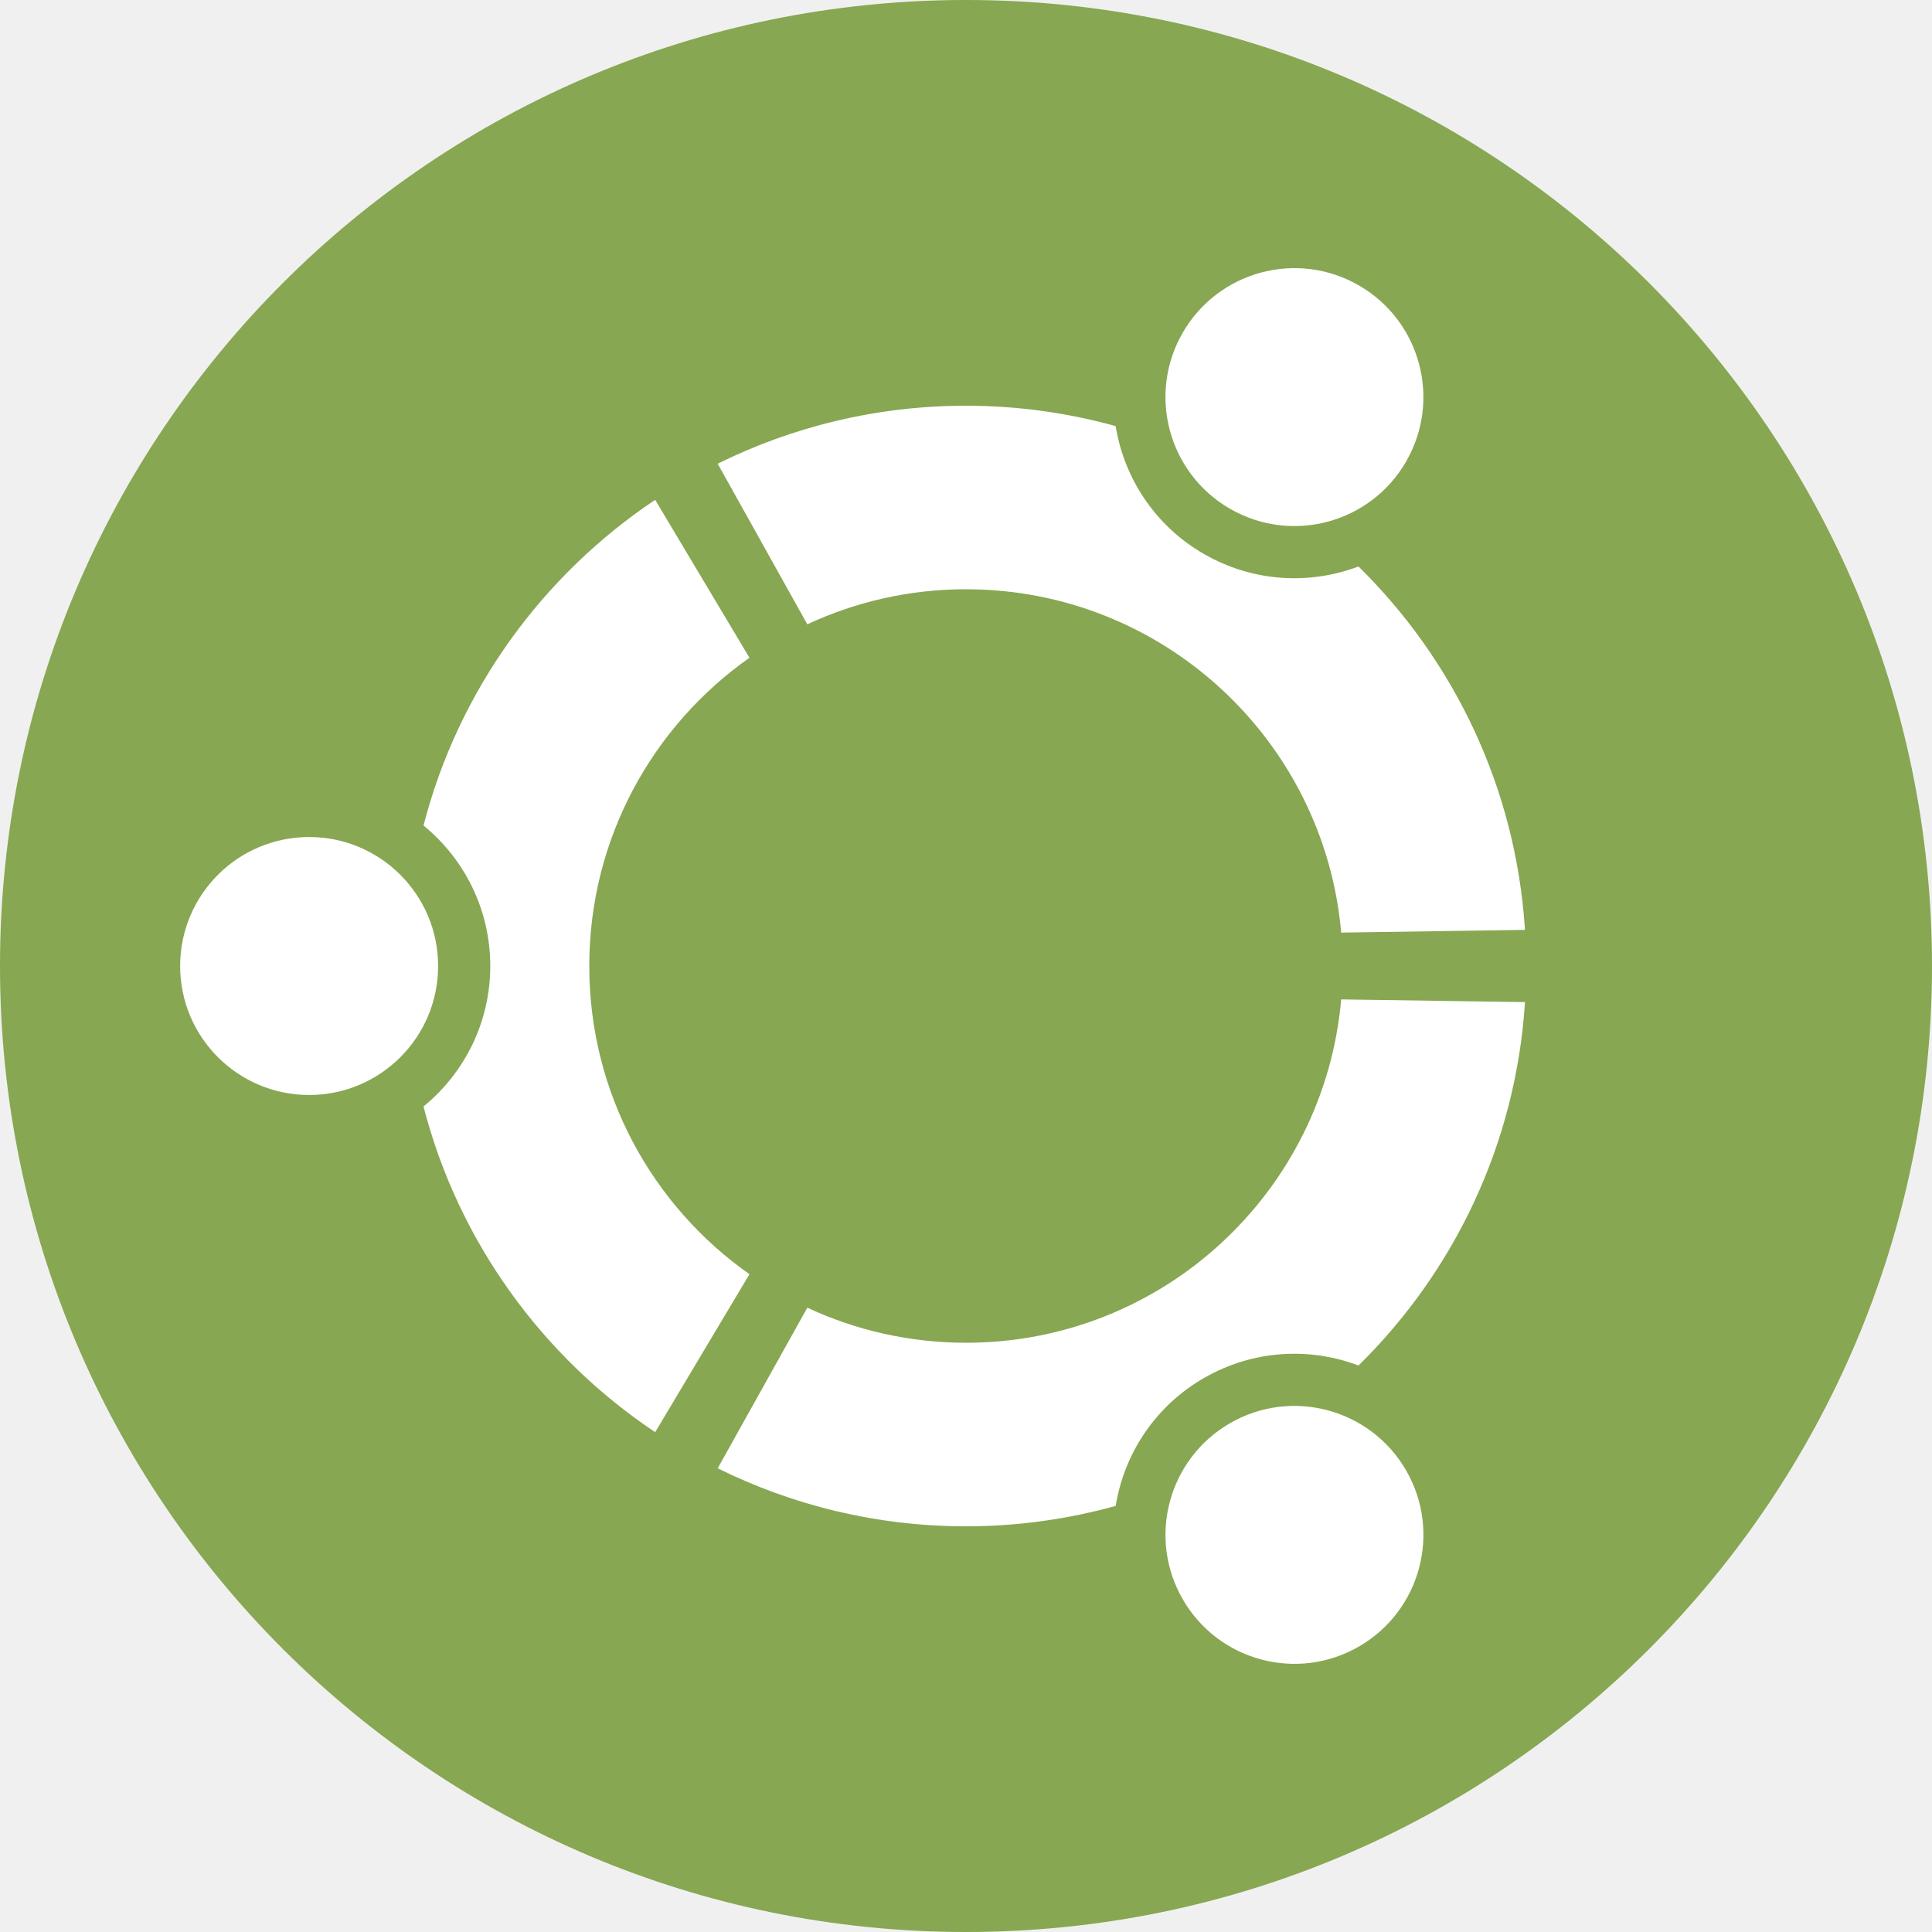
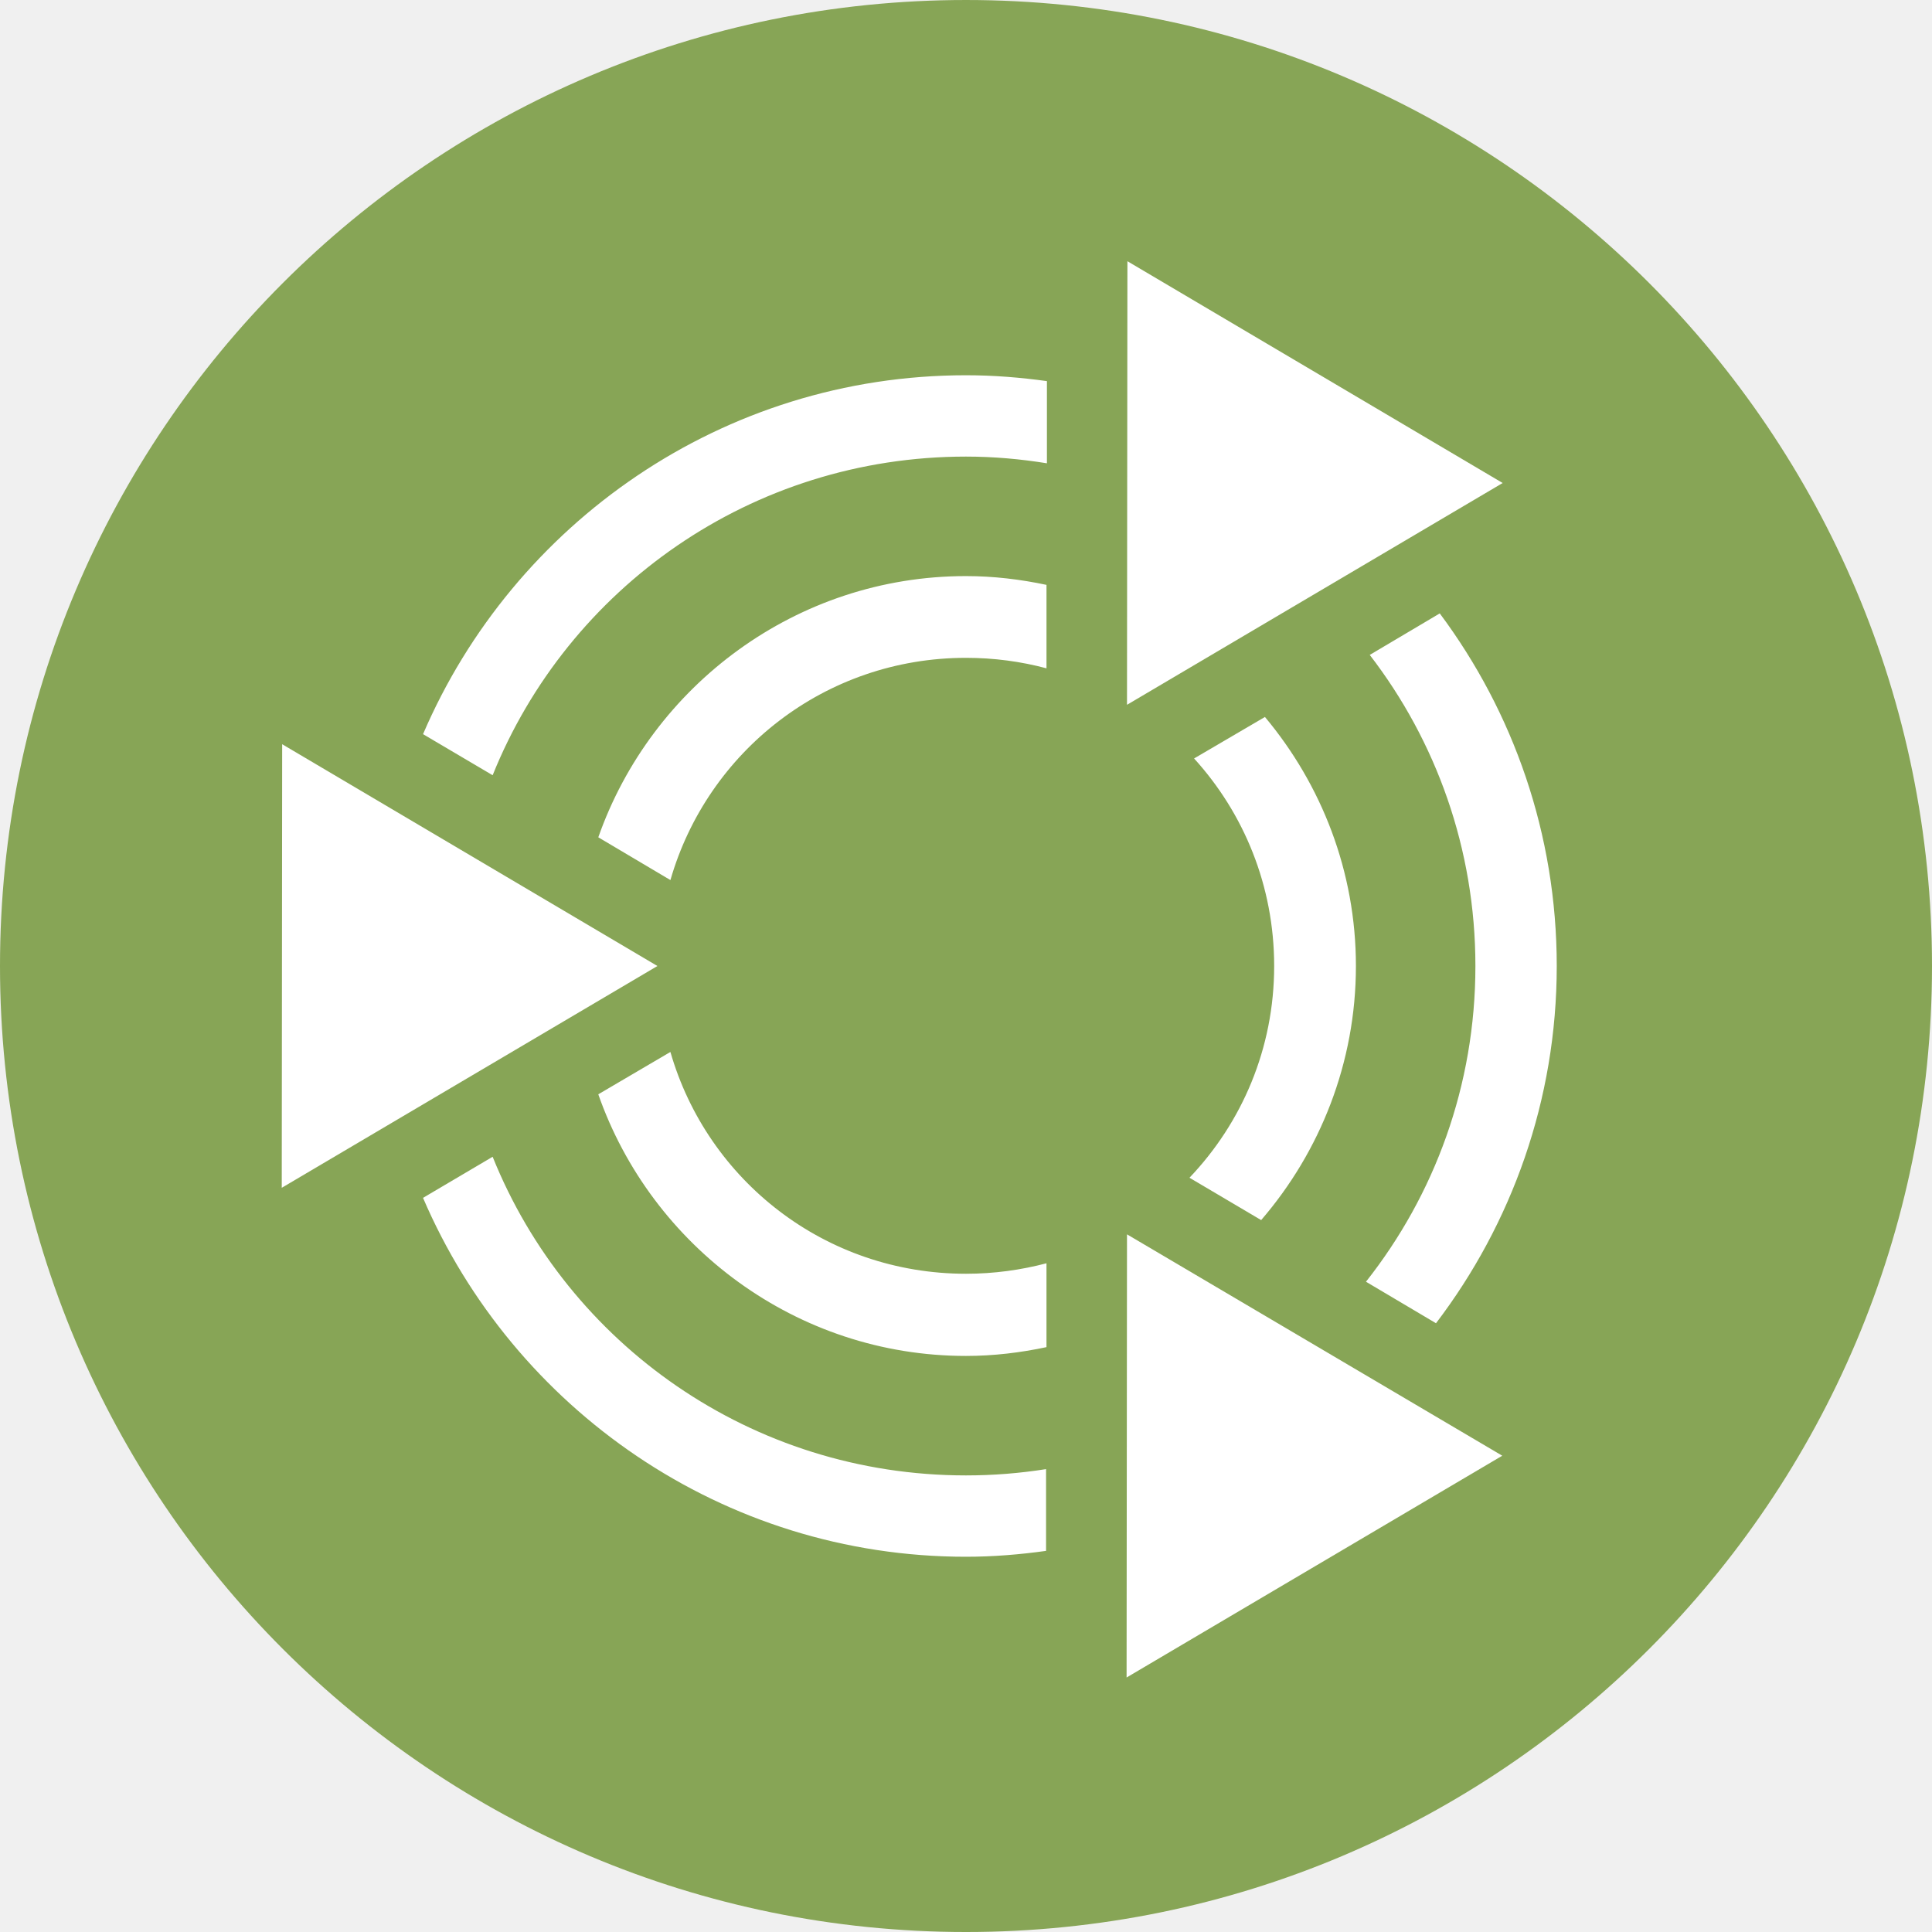
<svg xmlns="http://www.w3.org/2000/svg" id="svg2910" version="1.1" width="22" height="22">
  <defs id="defs2914">
    </defs>
-   <g transform="matrix(0.2426855,0,0,-0.2426895,0,22)" id="g2846">
-     <path d="M 90.652,45.325 C 90.652,20.293 70.359,0 45.326,0 20.293,0 0,20.293 0,45.325 c 0,25.033 20.293,45.326 45.326,45.326 25.033,0 45.326,-20.293 45.326,-45.326" style="fill:#87A752;fill-opacity:1;fill-rule:nonzero;stroke:none" id="path24" />
-     <path d="m 57.711,66.78 c 2.895,-1.672 6.594,-0.682 8.264,2.213 1.672,2.894 0.682,6.594 -2.213,8.266 -2.894,1.67 -6.594,0.678 -8.266,-2.217 -1.67,-2.893 -0.678,-6.592 2.215,-8.262 z M 45.326,27.648 c -2.66,0 -5.184,0.592 -7.445,1.645 l -4.205,-7.535 c 3.512,-1.74 7.467,-2.723 11.65,-2.723 2.434,0 4.787,0.338 7.023,0.957 0.395,2.432 1.838,4.67 4.139,6 2.299,1.326 4.955,1.457 7.256,0.588 4.475,4.4 7.387,10.385 7.811,17.051 l -8.625,0.127 C 62.137,34.727 54.56,27.648 45.326,27.648 z m 0,35.354 c 9.234,0 16.811,-7.08 17.605,-16.109 l 8.623,0.127 c -0.424,6.666 -3.336,12.65 -7.811,17.051 -2.301,-0.869 -4.959,-0.736 -7.256,0.588 -2.301,1.328 -3.744,3.568 -4.139,6 -2.236,0.617 -4.59,0.955 -7.023,0.955 -4.184,0 -8.139,-0.983 -11.65,-2.721 l 4.205,-7.535 c 2.262,1.053 4.785,1.645 7.445,1.645 z M 27.65,45.325 c 0,5.981 2.971,11.264 7.516,14.463 l -4.424,7.41 c -5.295,-3.539 -9.234,-8.947 -10.871,-15.281 1.91,-1.559 3.133,-3.932 3.133,-6.592 0,-2.659 -1.223,-5.032 -3.133,-6.59 1.635,-6.336 5.574,-11.744 10.871,-15.283 l 4.424,7.412 c -4.545,3.197 -7.516,8.48 -7.516,14.461 z M 57.713,23.873 c -2.894,-1.672 -3.887,-5.371 -2.215,-8.264 1.67,-2.895 5.369,-3.887 8.264,-2.215 2.894,1.67 3.887,5.369 2.215,8.264 -1.67,2.893 -5.371,3.885 -8.264,2.215 z m -43.207,27.504 c -3.344,0 -6.053,-2.709 -6.053,-6.053 0,-3.342 2.709,-6.051 6.053,-6.051 3.342,0 6.051,2.709 6.051,6.051 0,3.344 -2.709,6.053 -6.051,6.053" style="fill:#ffffff;fill-opacity:1;fill-rule:nonzero;stroke:none" id="path26" />
+   <g transform="matrix(0.1527778,0,0,0.1527778,-1.222222,-137.5553)" id="layer1">
+     <g id="g3769">
+       <path style="fill:#87a556;fill-opacity:1" d="m 152,972.363 c 0,39.763 -32.236,71.999 -72,71.999 C 40.235,1044.362 8,1012.126 8,972.363 8,932.597 40.234,900.362 79.999,900.362 119.763,900.362 152,932.597 152,972.363 Z" id="path3171-7-3-3-8-7-0-9-6" />
+       <path style="color:#000000;font-style:normal;font-variant:normal;font-weight:normal;font-stretch:normal;font-size:medium;line-height:normal;font-family:Sans;-inkscape-font-specification:Sans;text-indent:0;text-align:start;text-decoration:none;text-decoration-line:none;letter-spacing:normal;word-spacing:normal;text-transform:none;direction:ltr;block-progression:tb;writing-mode:lr-tb;baseline-shift:baseline;text-anchor:start;display:inline;overflow:visible;visibility:visible;opacity:1;fill:#ffffff;fill-opacity:1;stroke:none;stroke-width:1.171;marker:none;enable-background:accumulate" d="m 80,35.969 c -18.131,0 -33.733,11.047 -40.469,26.75 l 5.188,3.062 c 5.611,-13.949 19.288,-23.75 35.281,-23.75 2.057,0 4.068,0.182 6.031,0.5 l 0,-6.125 C 84.057,36.132 82.051,35.969 80,35.969 Z m 18.031,3.875 L 98,46.562 c 1,0.537 1.963,1.129 2.906,1.75 l 5.688,-3.344 c -2.643,-2.012 -5.502,-3.745 -8.562,-5.125 z M 80,50.938 c -12.629,0 -23.43,8.156 -27.406,19.469 l 5.375,3.188 C 60.728,64.011 69.497,57.031 80,57.031 c 2.077,0 4.087,0.27 6,0.781 l 0,-6.219 C 84.062,51.182 82.054,50.938 80,50.938 Z m 35.312,2.781 -5.219,3.094 c 4.935,6.406 7.875,14.448 7.875,23.188 0,8.907 -3.05,17.067 -8.156,23.531 l 5.219,3.094 c 5.634,-7.4 9,-16.637 9,-26.625 0,-9.834 -3.242,-18.939 -8.719,-26.281 z M 102.281,61.438 97,64.531 c 3.708,4.078 5.969,9.492 5.969,15.469 0,6.152 -2.406,11.679 -6.312,15.781 L 102,98.938 c 4.391,-5.096 7.062,-11.728 7.062,-18.938 0,-7.05 -2.562,-13.516 -6.781,-18.562 z M 36.312,74.719 C 36.095,76.449 35.969,78.21 35.969,80 c 0,1.783 0.135,3.526 0.344,5.25 l 5.781,-3.406 C 42.064,81.233 42.031,80.619 42.031,80 c 0,-0.619 0.033,-1.233 0.062,-1.844 l -5.781,-3.438 z m 21.656,11.688 -5.375,3.156 c 3.968,11.327 14.767,19.5 27.406,19.5 2.054,0 4.062,-0.244 6,-0.656 l 0,-6.25 c -1.913,0.503 -3.923,0.781 -6,0.781 -10.503,0 -19.272,-6.956 -22.031,-16.531 z m -13.25,7.812 -5.188,3.062 c 6.736,15.703 22.338,26.75 40.469,26.75 2.027,0 4.018,-0.166 5.969,-0.438 l 0,-6.094 c -1.946,0.307 -3.931,0.469 -5.969,0.469 -15.993,0 -29.671,-9.801 -35.281,-23.75 z m 55.781,17.75 c -0.806,0.518 -1.653,1.012 -2.5,1.469 l -0.031,6.719 c 2.918,-1.315 5.678,-2.92 8.219,-4.812 l -5.688,-3.375 z" transform="translate(0,892.3622)" id="path9" />
+       <path style="display:inline;fill:#ffffff;fill-opacity:1;fill-rule:evenodd;stroke:none;enable-background:new" d="M 92.031,27.469 92,60.531 120,44 92.031,27.469 Z m -63,36 L 29,96.531 57,80 29.031,63.469 Z M 92,100 91.969,133.031 119.969,116.5 92,100 Z" transform="translate(0,892.3622)" id="path5227" />
+     </g>
  </g>
</svg>
